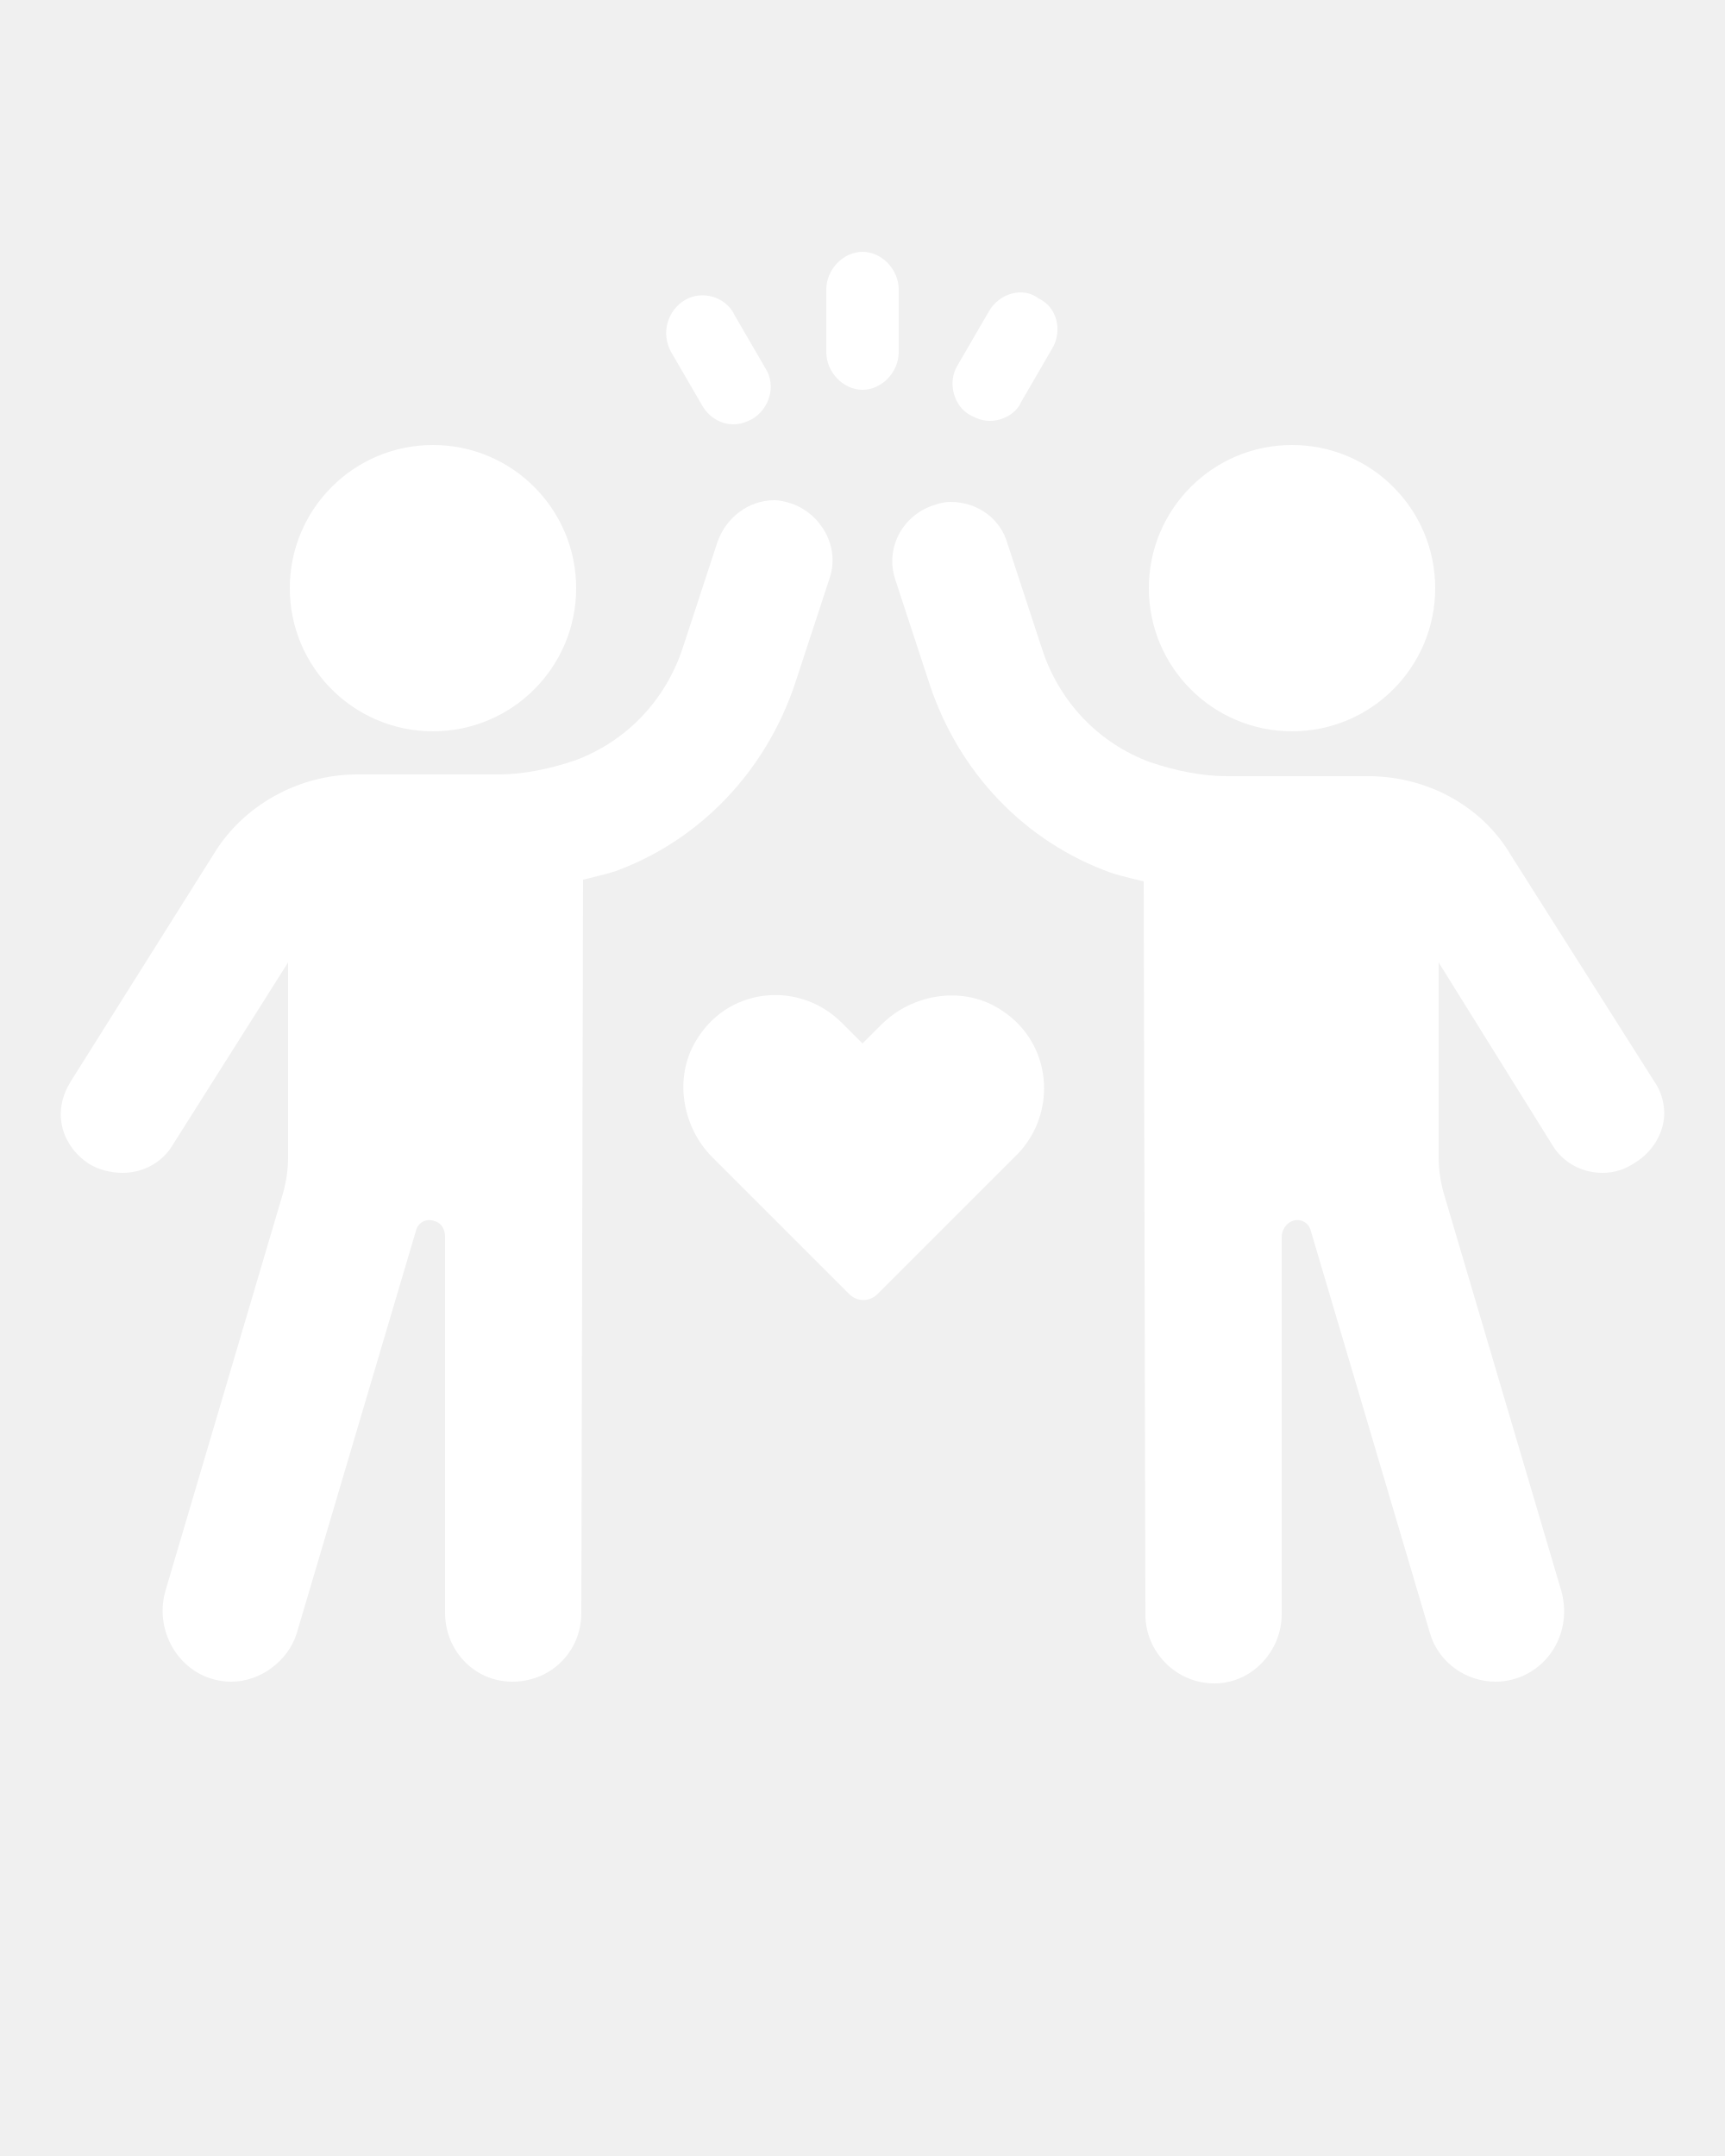
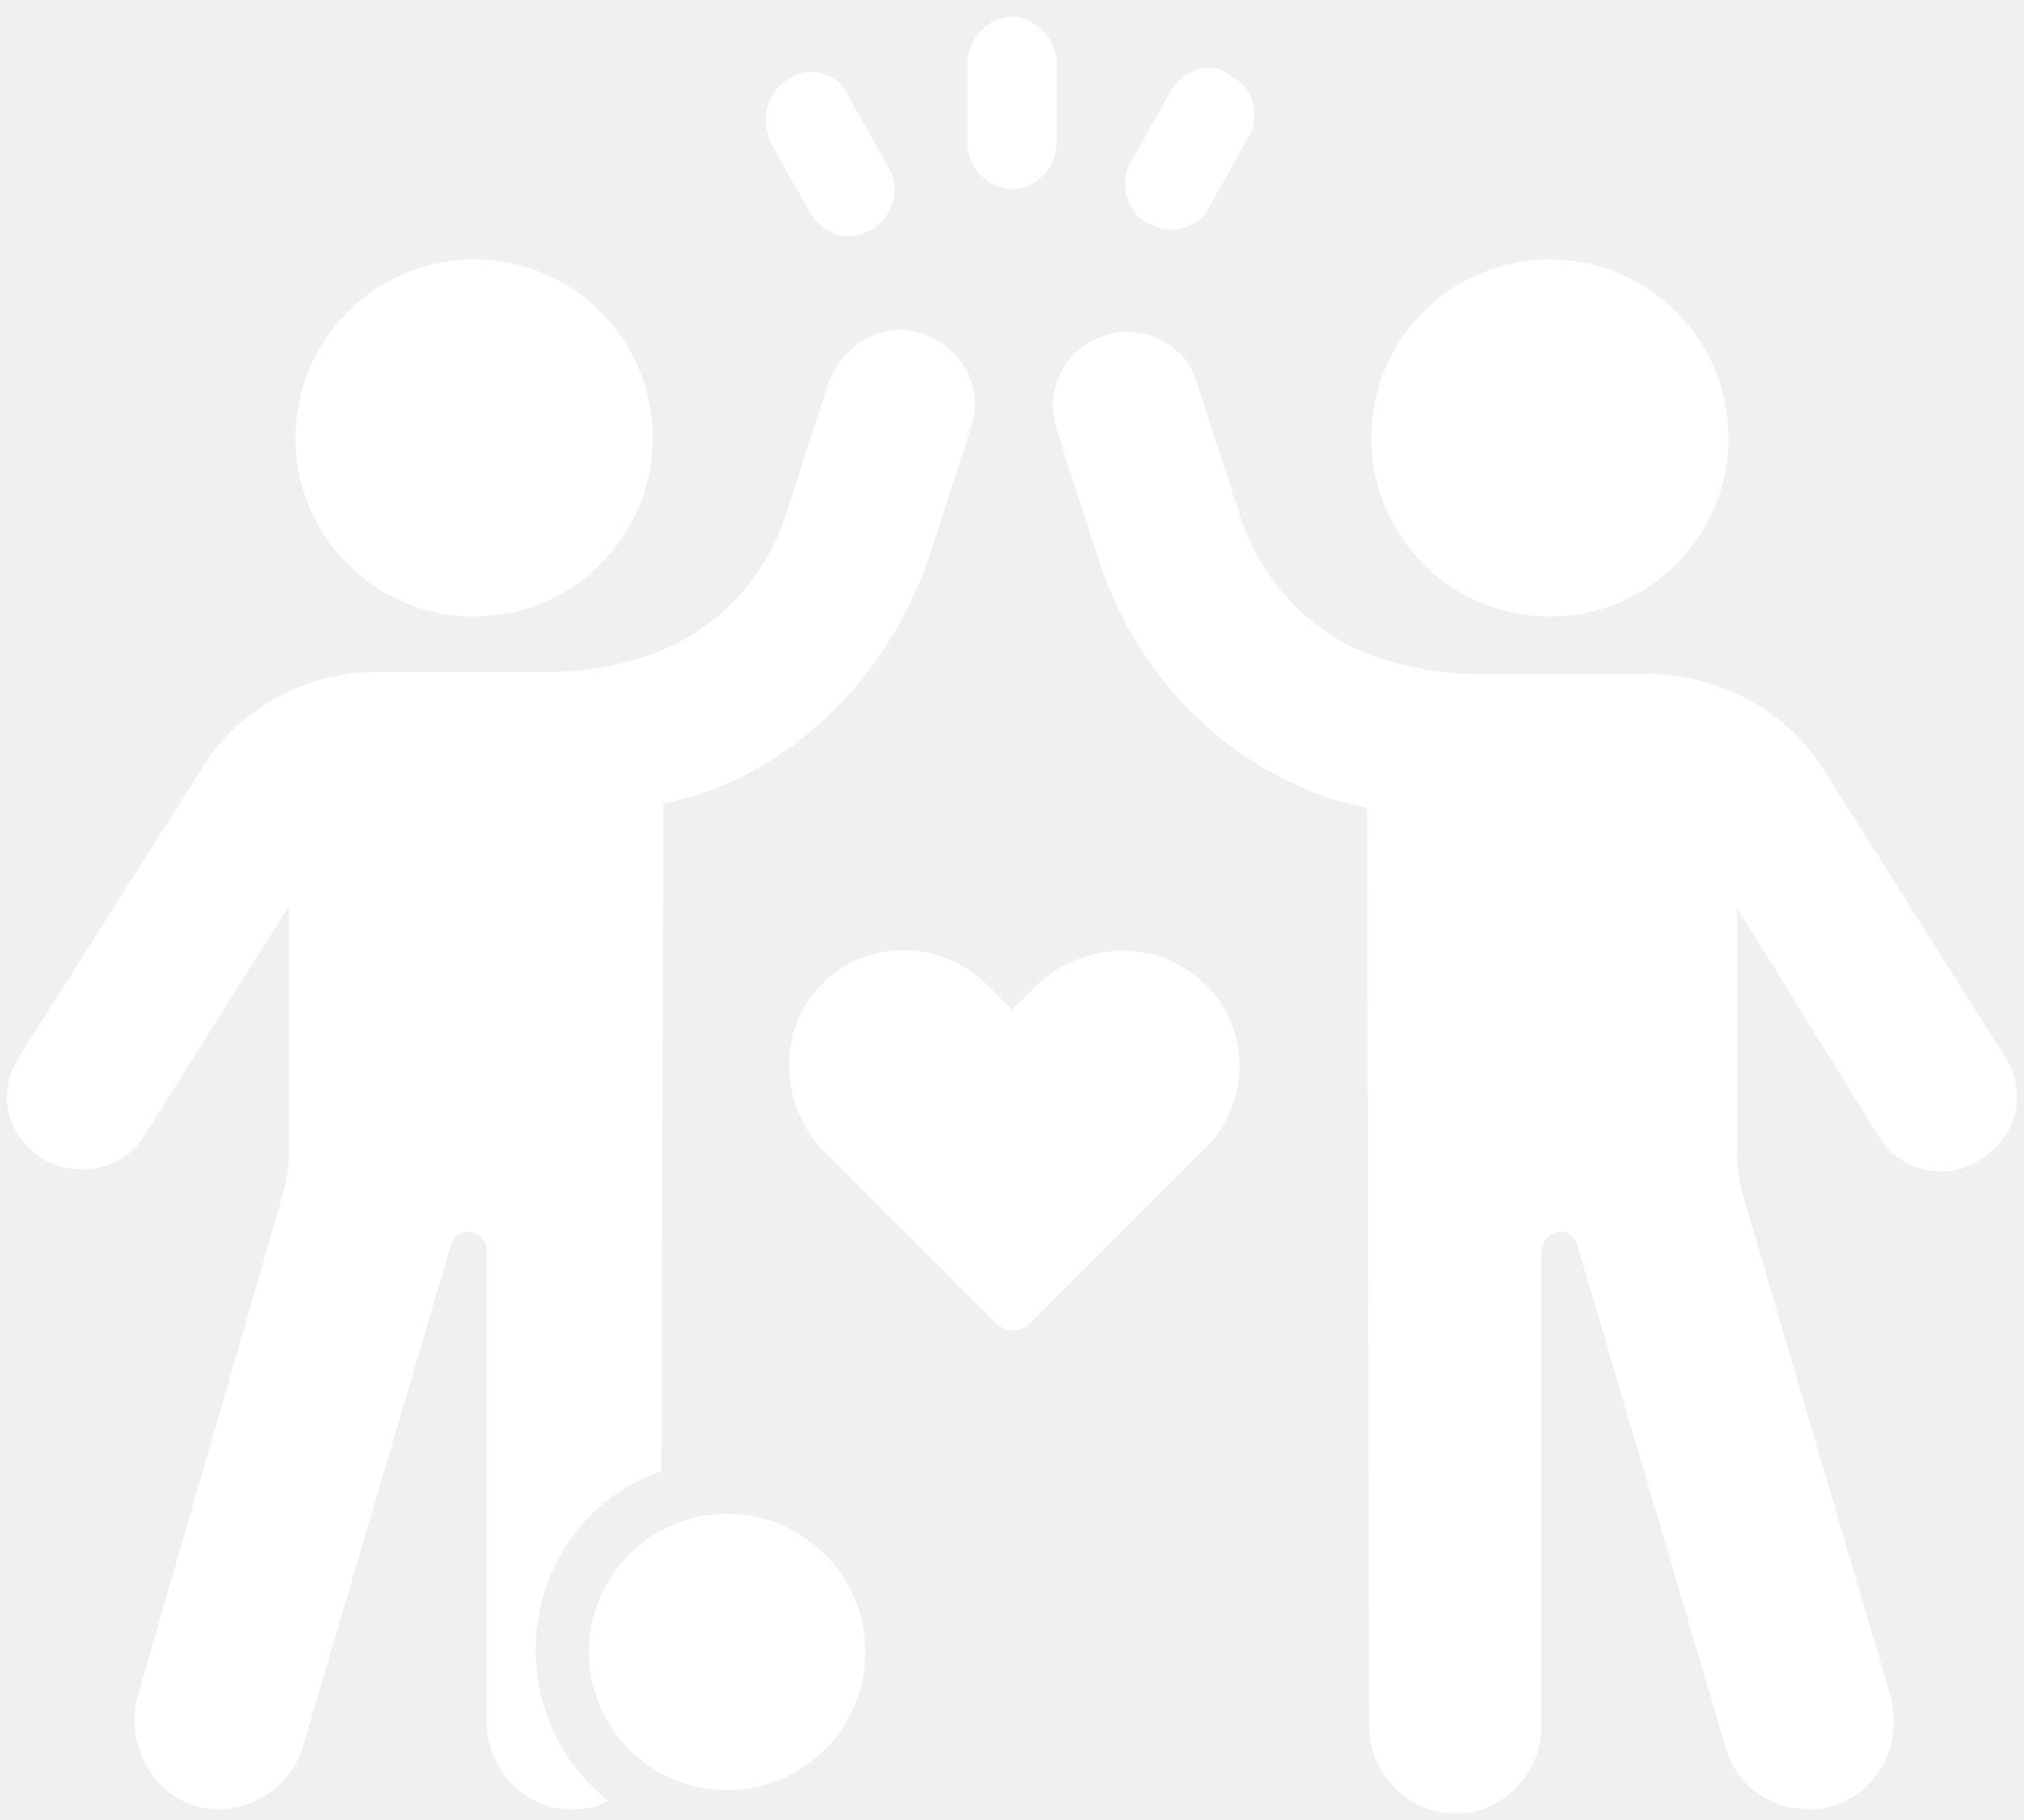
- <svg xmlns="http://www.w3.org/2000/svg" version="1.1" x="0px" y="0px" viewBox="0 0 100 125" style="enable-background:new 0 0 100 125;" xml:space="preserve">
+ <svg xmlns="http://www.w3.org/2000/svg" version="1.1" id="Layer_1" x="0px" y="0px" viewBox="0 0 95.2 85.6" style="enable-background:new 0 0 95.2 85.6;" xml:space="preserve">
  <style type="text/css">
	.st0{fill:#FFFFFF;}
</style>
-   <g id="Layer_2">
+   <g id="Layer_2_00000118395028449045891170000016979581775839295379_">
</g>
-   <g id="Layer_1">
-     <g>
-       <path class="st0" d="M47.9,16.8v3.6c0,1.2,1,2.2,2.1,2.2s2.1-1,2.1-2.2v-3.6c0-1.2-1-2.2-2.1-2.2C48.9,14.6,47.9,15.6,47.9,16.8z" />
-       <path class="st0" d="M39.7,17.4c-1,0.6-1.4,1.9-0.8,3l1.8,3.1c0.4,0.7,1.1,1.1,1.8,1.1c0.4,0,0.7-0.1,1.1-0.3    c1-0.6,1.4-1.9,0.8-2.9l-1.8-3.1C42.1,17.2,40.7,16.8,39.7,17.4z" />
-       <path class="st0" d="M57.3,18.1l-1.8,3.1c-0.6,1-0.2,2.4,0.8,2.9c0.4,0.2,0.7,0.3,1.1,0.3c0.7,0,1.5-0.4,1.8-1.1l1.8-3.1    c0.6-1,0.3-2.4-0.8-2.9C59.3,16.6,57.9,17,57.3,18.1z" />
-       <path class="st0" d="M46.1,39.6l2-6.1c0.6-1.8-0.5-3.7-2.2-4.3c-0.3-0.1-0.7-0.2-1-0.2c-1.5,0-2.8,1-3.3,2.4l-2,6.1    c-1,3.1-3.3,5.5-6.3,6.6c-1.5,0.5-3,0.8-4.4,0.8h-8.2c-3.4,0-6.6,1.8-8.3,4.6L4.1,62.7c-0.5,0.8-0.7,1.7-0.5,2.6s0.8,1.7,1.6,2.2    C5.7,67.8,6.4,68,7.1,68c1.2,0,2.3-0.6,2.9-1.6l6.7-10.6v11.3c0,0.7-0.1,1.4-0.3,2.1l-6.8,23c-0.6,2,0.4,4.2,2.3,5    c0.5,0.2,1,0.3,1.5,0.3c1.7,0,3.3-1.2,3.8-2.8l6.9-23.3c0.1-0.5,0.6-0.8,1.1-0.6c0.4,0.1,0.6,0.5,0.6,0.9v21.8c0,2.2,1.7,4,3.9,4    s4-1.7,4-4L33.8,51c0,0,1.3-0.3,1.9-0.5C40.6,48.7,44.4,44.7,46.1,39.6z" />
-       <circle class="st0" cx="25.1" cy="34.1" r="8.3" />
-       <path class="st0" d="M95.9,62.7l-8.3-13.1c-1.7-2.9-4.9-4.6-8.3-4.6h-8.2c-1.4,0-2.9-0.3-4.4-0.8c-3-1.1-5.3-3.5-6.3-6.6l-2-6.1    c-0.4-1.4-1.7-2.4-3.3-2.4c-0.4,0-0.7,0.1-1,0.2c-1.8,0.6-2.8,2.5-2.2,4.3l2,6.1c1.7,5.1,5.5,9.1,10.5,10.9    c0.6,0.2,1.9,0.5,1.9,0.5l0.1,42.5c0,2.2,1.8,4,4,4s3.9-1.9,3.9-4V71.7c0-0.4,0.3-0.8,0.6-0.9c0.5-0.2,1,0.1,1.1,0.6l6.9,23.3    c0.5,1.7,2.1,2.8,3.8,2.8c0.5,0,1-0.1,1.5-0.3c1.9-0.8,2.9-2.9,2.3-5l-6.8-23c-0.2-0.7-0.3-1.4-0.3-2.1V55.8L90,66.4    c0.6,1,1.7,1.6,2.9,1.6c0.7,0,1.3-0.2,1.9-0.6c0.8-0.5,1.4-1.3,1.6-2.2C96.6,64.4,96.4,63.4,95.9,62.7z" />
-       <circle class="st0" cx="74.9" cy="34.1" r="8.3" />
-       <path class="st0" d="M58.1,58.6c-2.2-1.5-5.2-1-7,0.8L50,60.5l-1.2-1.2c-2.4-2.4-6.4-2.1-8.3,0.8c-1.5,2.2-1,5.2,0.8,7l7.9,7.9    c0.5,0.5,1.2,0.5,1.7,0l8.1-8.1C61.3,64.5,61,60.5,58.1,58.6z" />
-     </g>
+   <path class="st0" d="M45.5,3v3.7c0,1.2,1,2.2,2.1,2.2c1.1,0,2.1-1,2.1-2.2V3c0-1.2-1-2.2-2.1-2.2C46.5,0.8,45.5,1.8,45.5,3z" />
+   <path class="st0" d="M37.1,3.7c-1,0.6-1.4,1.9-0.8,3.1l1.8,3.2c0.4,0.7,1.1,1.1,1.8,1.1c0.4,0,0.7-0.1,1.1-0.3  c1-0.6,1.4-1.9,0.8-2.9l-1.8-3.2C39.6,3.5,38.1,3,37.1,3.7z" />
+   <path class="st0" d="M55,4.4l-1.8,3.2c-0.6,1-0.2,2.4,0.8,2.9c0.4,0.2,0.7,0.3,1.1,0.3c0.7,0,1.5-0.4,1.8-1.1l1.8-3.2  c0.6-1,0.3-2.4-0.8-2.9C57.1,2.8,55.6,3.2,55,4.4z" />
+   <circle class="st0" cx="22.3" cy="20.6" r="8.4" />
+   <path class="st0" d="M94.3,49.7l-8.4-13.3c-1.7-2.9-5-4.7-8.4-4.7h-8.3c-1.4,0-2.9-0.3-4.5-0.8c-3.1-1.1-5.4-3.6-6.4-6.7l-2-6.2  c-0.4-1.4-1.7-2.4-3.4-2.4c-0.4,0-0.7,0.1-1,0.2c-1.8,0.6-2.8,2.5-2.2,4.4l2,6.2c1.7,5.2,5.6,9.3,10.7,11.1c0.6,0.2,1.9,0.5,1.9,0.5  l0.1,43.2c0,2.2,1.8,4.1,4.1,4.1c2.2,0,4-1.9,4-4.1V58.9c0-0.4,0.3-0.8,0.6-0.9c0.5-0.2,1,0.1,1.1,0.6l7,23.7  c0.5,1.7,2.1,2.8,3.9,2.8c0.5,0,1-0.1,1.5-0.3c1.9-0.8,2.9-2.9,2.3-5.1l-6.9-23.4c-0.2-0.7-0.3-1.4-0.3-2.1V42.7l6.7,10.8  c0.6,1,1.7,1.6,2.9,1.6c0.7,0,1.3-0.2,1.9-0.6c0.8-0.5,1.4-1.3,1.6-2.2C95,51.5,94.8,50.4,94.3,49.7z" />
+   <circle class="st0" cx="72.9" cy="20.6" r="8.4" />
+   <path class="st0" d="M55.8,45.6c-2.2-1.5-5.3-1-7.1,0.8l-1.1,1.1l-1.2-1.2c-2.4-2.4-6.5-2.1-8.4,0.8c-1.5,2.2-1,5.3,0.8,7.1l8,8  c0.5,0.5,1.2,0.5,1.7,0l8.2-8.2C59.1,51.6,58.8,47.5,55.8,45.6z" />
+   <circle class="st0" cx="34.2" cy="77.7" r="6.5" />
+   <g>
+     <path class="st0" d="M43.4,15.7c-0.3-0.1-0.7-0.2-1-0.2c-1.5,0-2.8,1-3.4,2.4l-2,6.2c-1,3.2-3.4,5.6-6.4,6.7   c-1.5,0.5-3.1,0.8-4.5,0.8h-8.3c-3.5,0-6.7,1.8-8.4,4.7L0.9,49.7c-0.5,0.8-0.7,1.7-0.5,2.6c0.2,0.9,0.8,1.7,1.6,2.2   c0.5,0.3,1.2,0.5,1.9,0.5c1.2,0,2.3-0.6,2.9-1.6l6.8-10.8v11.5c0,0.7-0.1,1.4-0.3,2.1L6.5,79.7c-0.6,2,0.4,4.3,2.3,5.1   c0.5,0.2,1,0.3,1.5,0.3c1.7,0,3.4-1.2,3.9-2.8l7-23.7c0.1-0.5,0.6-0.8,1.1-0.6c0.4,0.1,0.6,0.5,0.6,0.9V81c0,2.2,1.7,4.1,4,4.1   c0.6,0,1.2-0.1,1.7-0.4c-2.1-1.7-3.4-4.2-3.4-7.1c0-3.9,2.4-7.2,5.9-8.4l0.1-31.4c0,0,1.3-0.3,1.9-0.5c5-1.8,8.8-5.9,10.6-11.1   l2-6.2C46.3,18.2,45.2,16.3,43.4,15.7z" />
  </g>
</svg>
